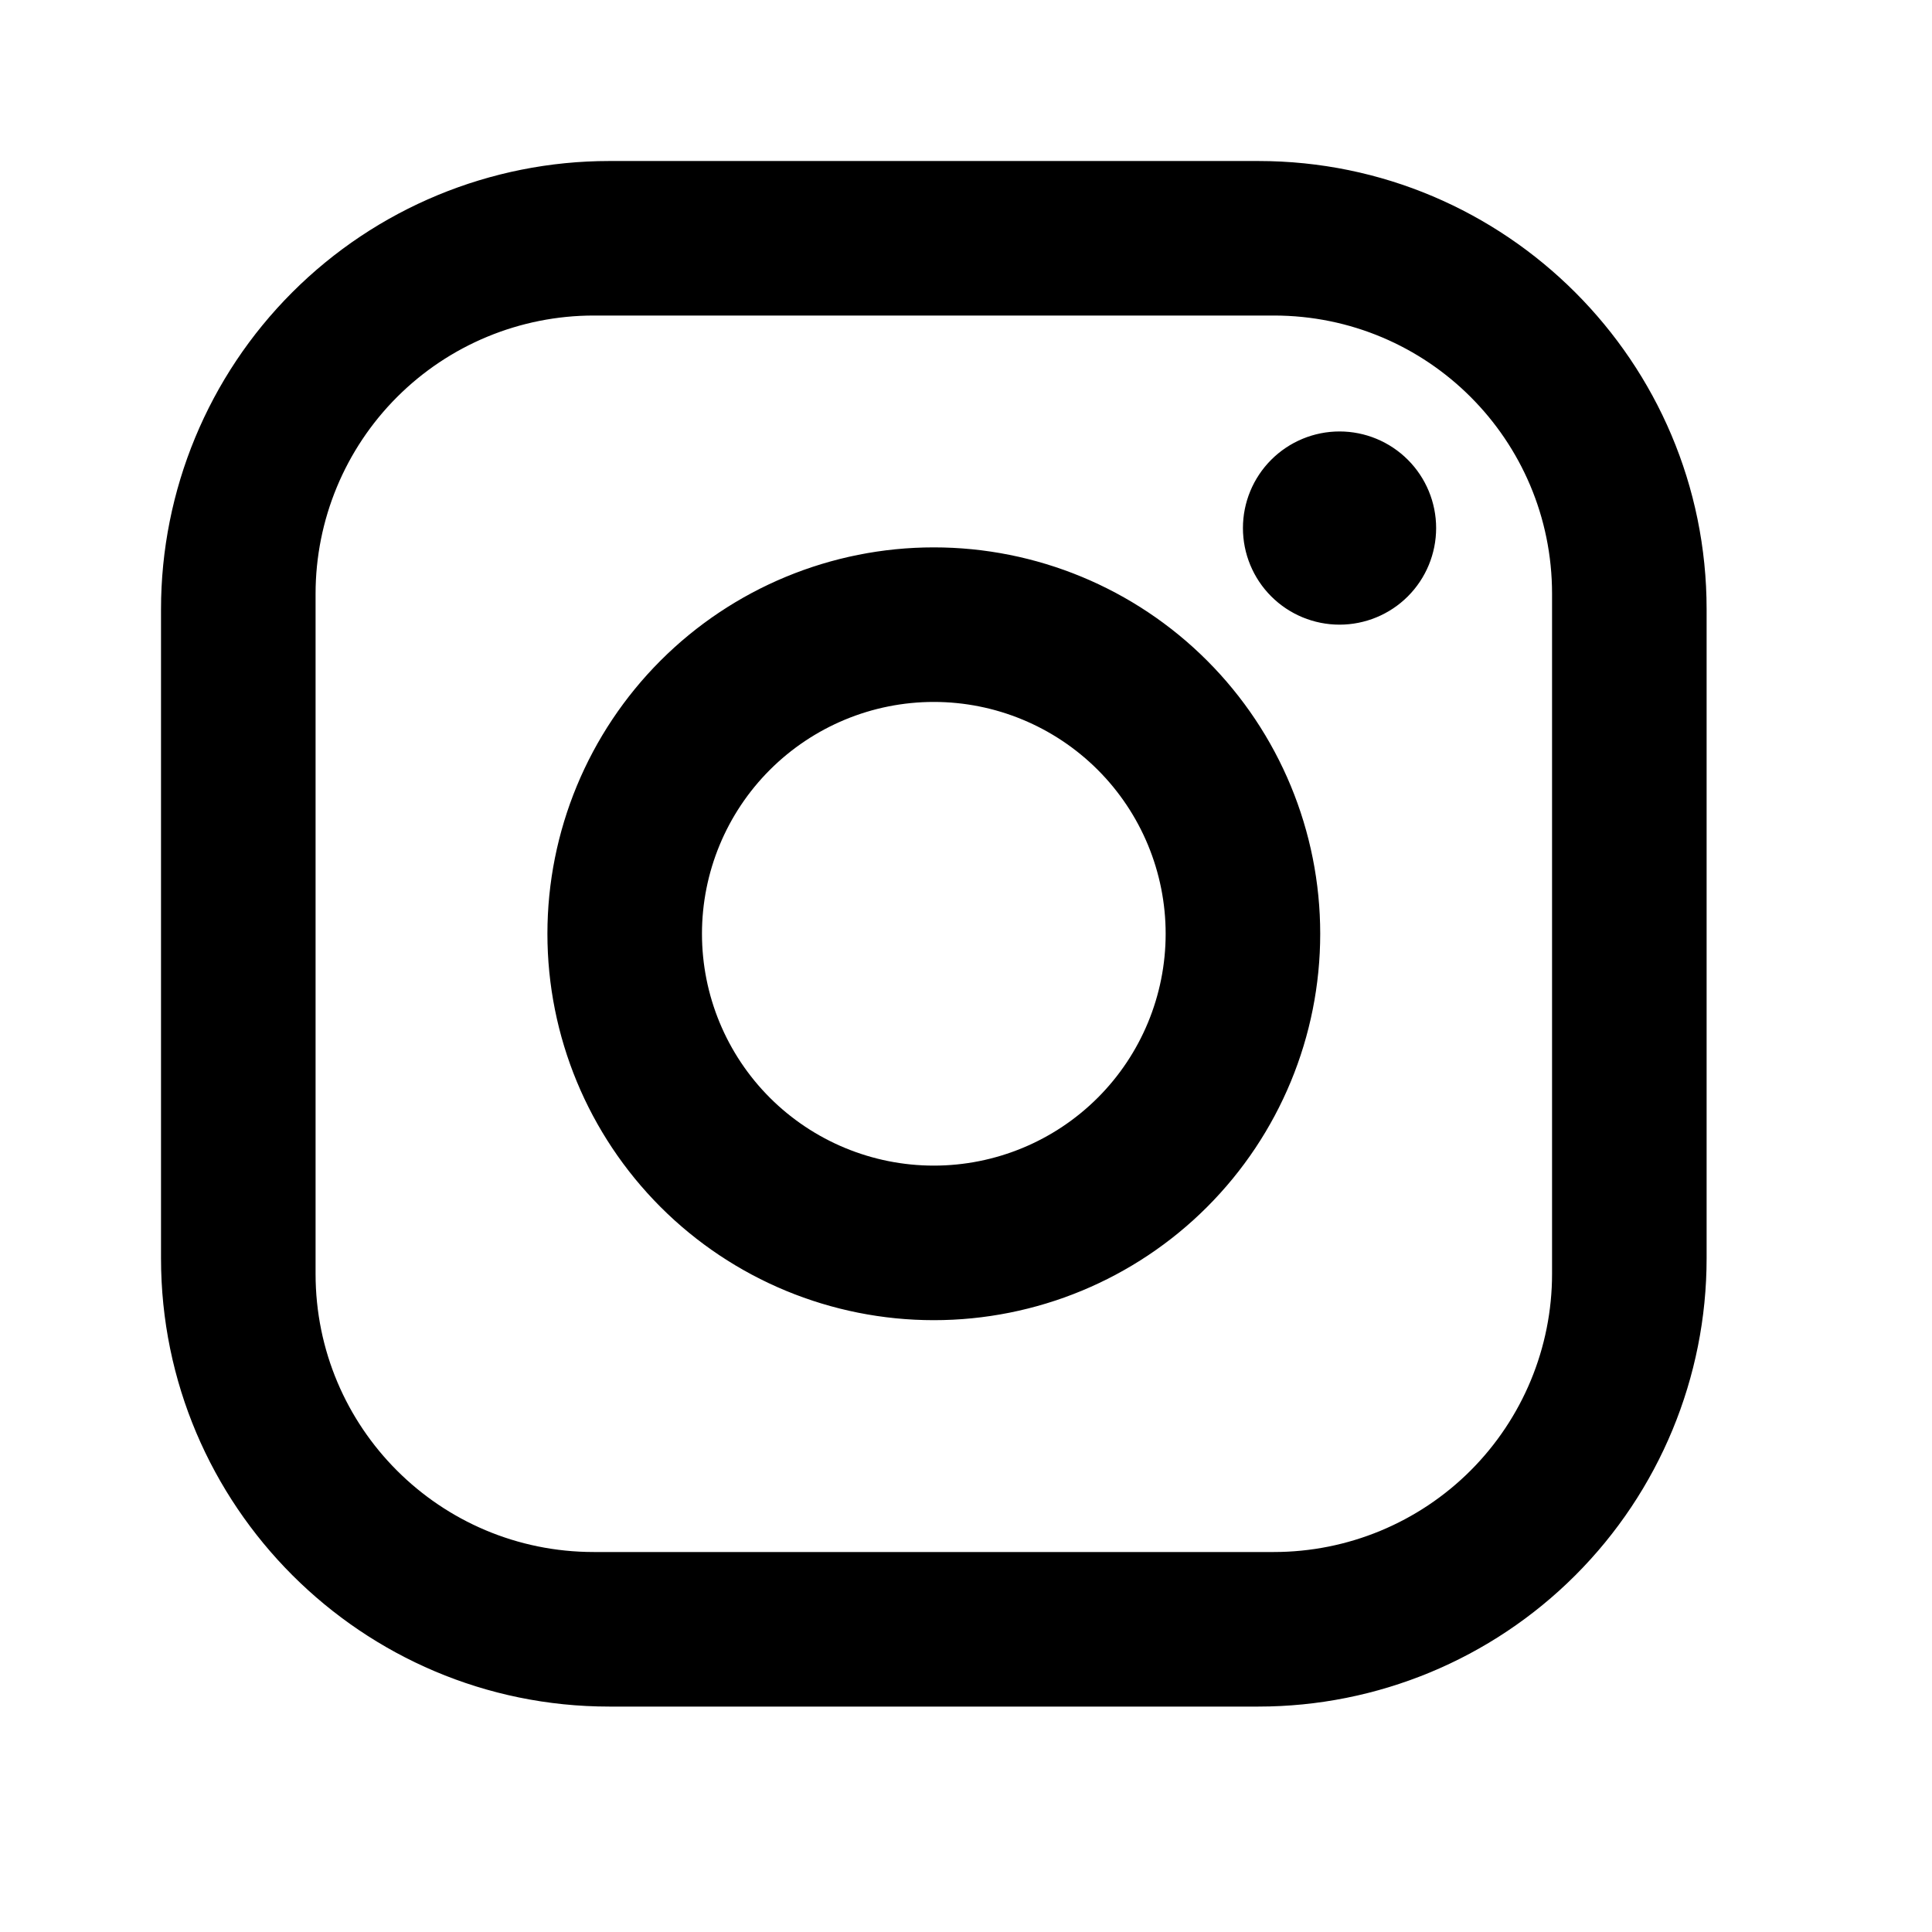
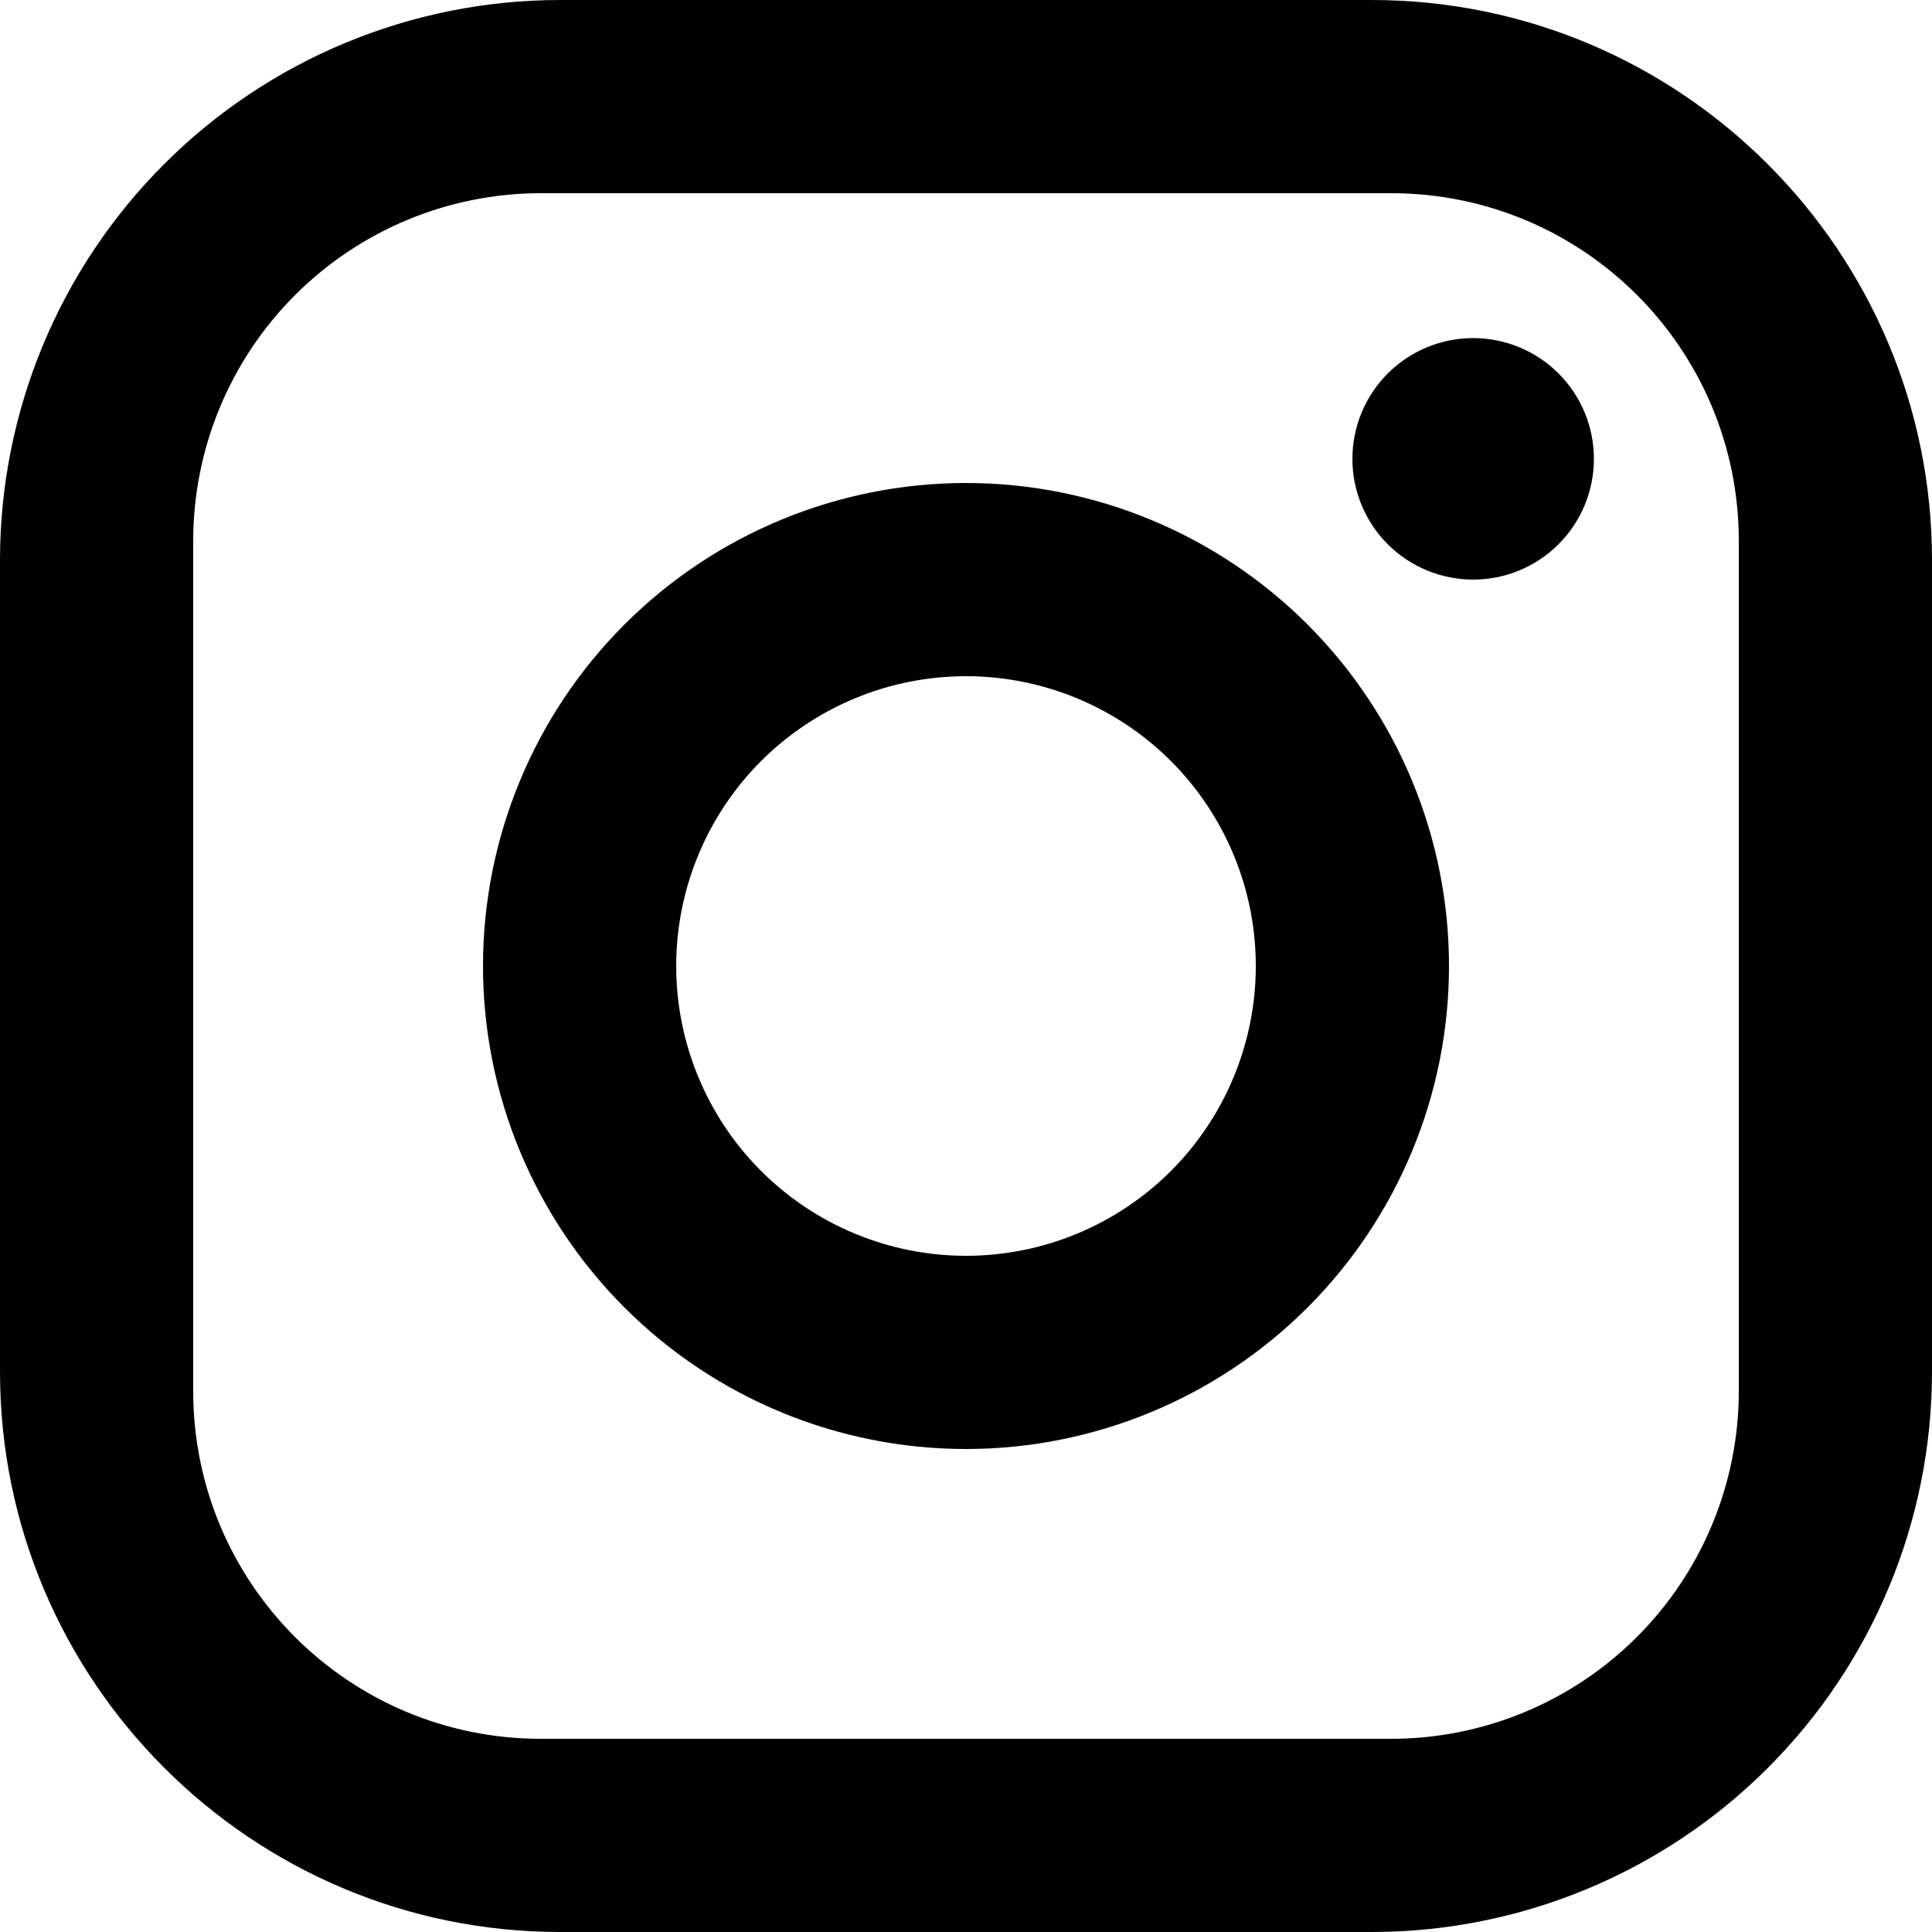
- <svg xmlns="http://www.w3.org/2000/svg" width="50" height="50" viewBox="0 0 50 50" fill="none">
-   <path d="M15.767 4.167H32.567C38.967 4.167 44.167 9.367 44.167 15.767V32.566C44.167 35.643 42.945 38.593 40.769 40.769C38.594 42.944 35.644 44.166 32.567 44.166H15.767C9.367 44.166 4.167 38.967 4.167 32.566V15.767C4.167 12.69 5.389 9.739 7.565 7.564C9.74 5.389 12.691 4.167 15.767 4.167ZM15.367 8.166C13.457 8.166 11.626 8.925 10.276 10.275C8.926 11.626 8.167 13.457 8.167 15.367V32.967C8.167 36.947 11.387 40.166 15.367 40.166H32.967C34.877 40.166 36.708 39.408 38.058 38.058C39.408 36.707 40.167 34.876 40.167 32.967V15.367C40.167 11.386 36.947 8.166 32.967 8.166H15.367ZM34.667 11.166C35.33 11.166 35.966 11.43 36.435 11.899C36.904 12.368 37.167 13.004 37.167 13.666C37.167 14.329 36.904 14.965 36.435 15.434C35.966 15.903 35.33 16.166 34.667 16.166C34.004 16.166 33.368 15.903 32.899 15.434C32.43 14.965 32.167 14.329 32.167 13.666C32.167 13.004 32.43 12.368 32.899 11.899C33.368 11.43 34.004 11.166 34.667 11.166ZM24.167 14.166C26.819 14.166 29.363 15.22 31.238 17.095C33.113 18.971 34.167 21.514 34.167 24.166C34.167 26.819 33.113 29.362 31.238 31.238C29.363 33.113 26.819 34.166 24.167 34.166C21.515 34.166 18.971 33.113 17.096 31.238C15.221 29.362 14.167 26.819 14.167 24.166C14.167 21.514 15.221 18.971 17.096 17.095C18.971 15.22 21.515 14.166 24.167 14.166ZM24.167 18.166C22.576 18.166 21.05 18.799 19.924 19.924C18.799 21.049 18.167 22.575 18.167 24.166C18.167 25.758 18.799 27.284 19.924 28.409C21.05 29.534 22.576 30.166 24.167 30.166C25.758 30.166 27.284 29.534 28.41 28.409C29.535 27.284 30.167 25.758 30.167 24.166C30.167 22.575 29.535 21.049 28.41 19.924C27.284 18.799 25.758 18.166 24.167 18.166Z" fill="black" />
+ <svg xmlns="http://www.w3.org/2000/svg" width="40" height="40" viewBox="0 0 40 40" fill="none">
+   <path d="M11.6 0H28.4C34.8 0 40 5.2 40 11.6V28.4C40 31.477 38.778 34.427 36.602 36.602C34.427 38.778 31.477 40 28.4 40H11.6C5.2 40 0 34.8 0 28.4V11.6C0 8.523 1.222 5.573 3.398 3.398C5.573 1.222 8.523 0 11.6 0ZM11.2 4C9.29 4 7.459 4.759 6.109 6.109C4.759 7.459 4 9.29 4 11.2V28.8C4 32.78 7.22 36 11.2 36H28.8C30.71 36 32.541 35.241 33.891 33.891C35.241 32.541 36 30.71 36 28.8V11.2C36 7.22 32.78 4 28.8 4H11.2ZM30.5 7C31.163 7 31.799 7.263 32.268 7.732C32.737 8.201 33 8.837 33 9.5C33 10.163 32.737 10.799 32.268 11.268C31.799 11.737 31.163 12 30.5 12C29.837 12 29.201 11.737 28.732 11.268C28.263 10.799 28 10.163 28 9.5C28 8.837 28.263 8.201 28.732 7.732C29.201 7.263 29.837 7 30.5 7ZM20 10C22.652 10 25.196 11.054 27.071 12.929C28.946 14.804 30 17.348 30 20C30 22.652 28.946 25.196 27.071 27.071C25.196 28.946 22.652 30 20 30C17.348 30 14.804 28.946 12.929 27.071C11.054 25.196 10 22.652 10 20C10 17.348 11.054 14.804 12.929 12.929C14.804 11.054 17.348 10 20 10ZM20 14C18.409 14 16.883 14.632 15.757 15.757C14.632 16.883 14 18.409 14 20C14 21.591 14.632 23.117 15.757 24.243C16.883 25.368 18.409 26 20 26C21.591 26 23.117 25.368 24.243 24.243C25.368 23.117 26 21.591 26 20C26 18.409 25.368 16.883 24.243 15.757C23.117 14.632 21.591 14 20 14Z" fill="black" />
</svg>
